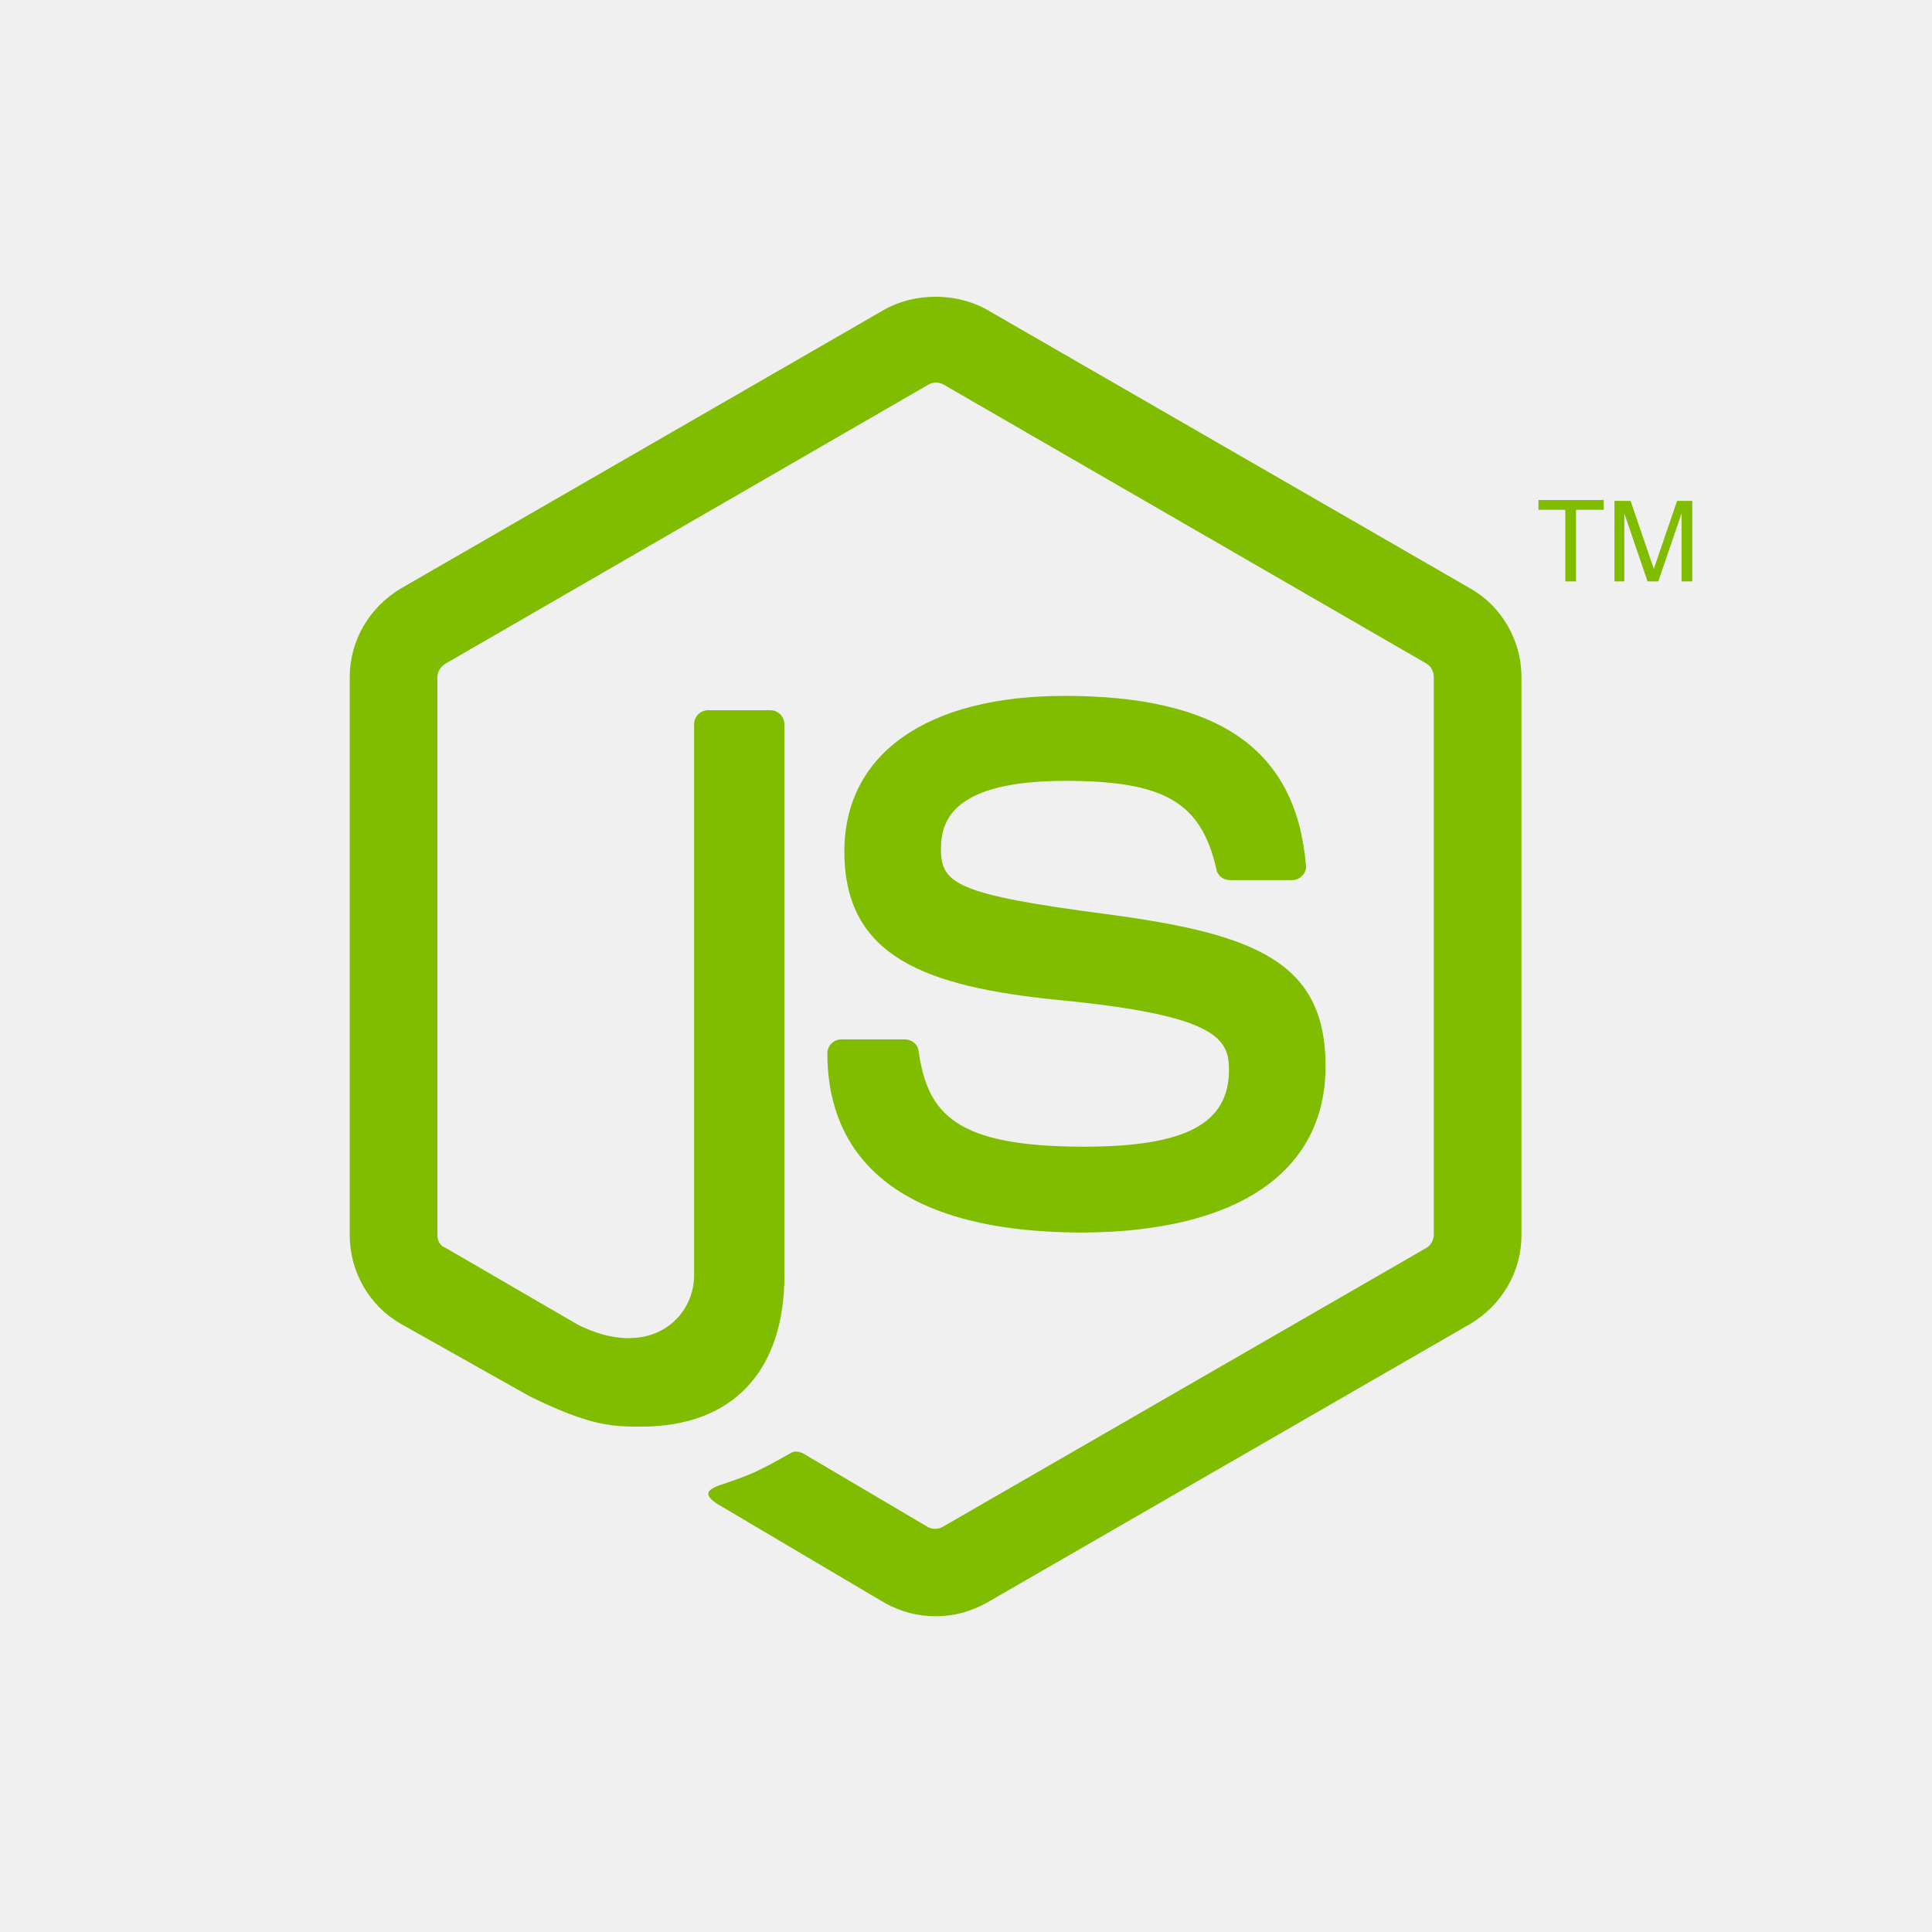
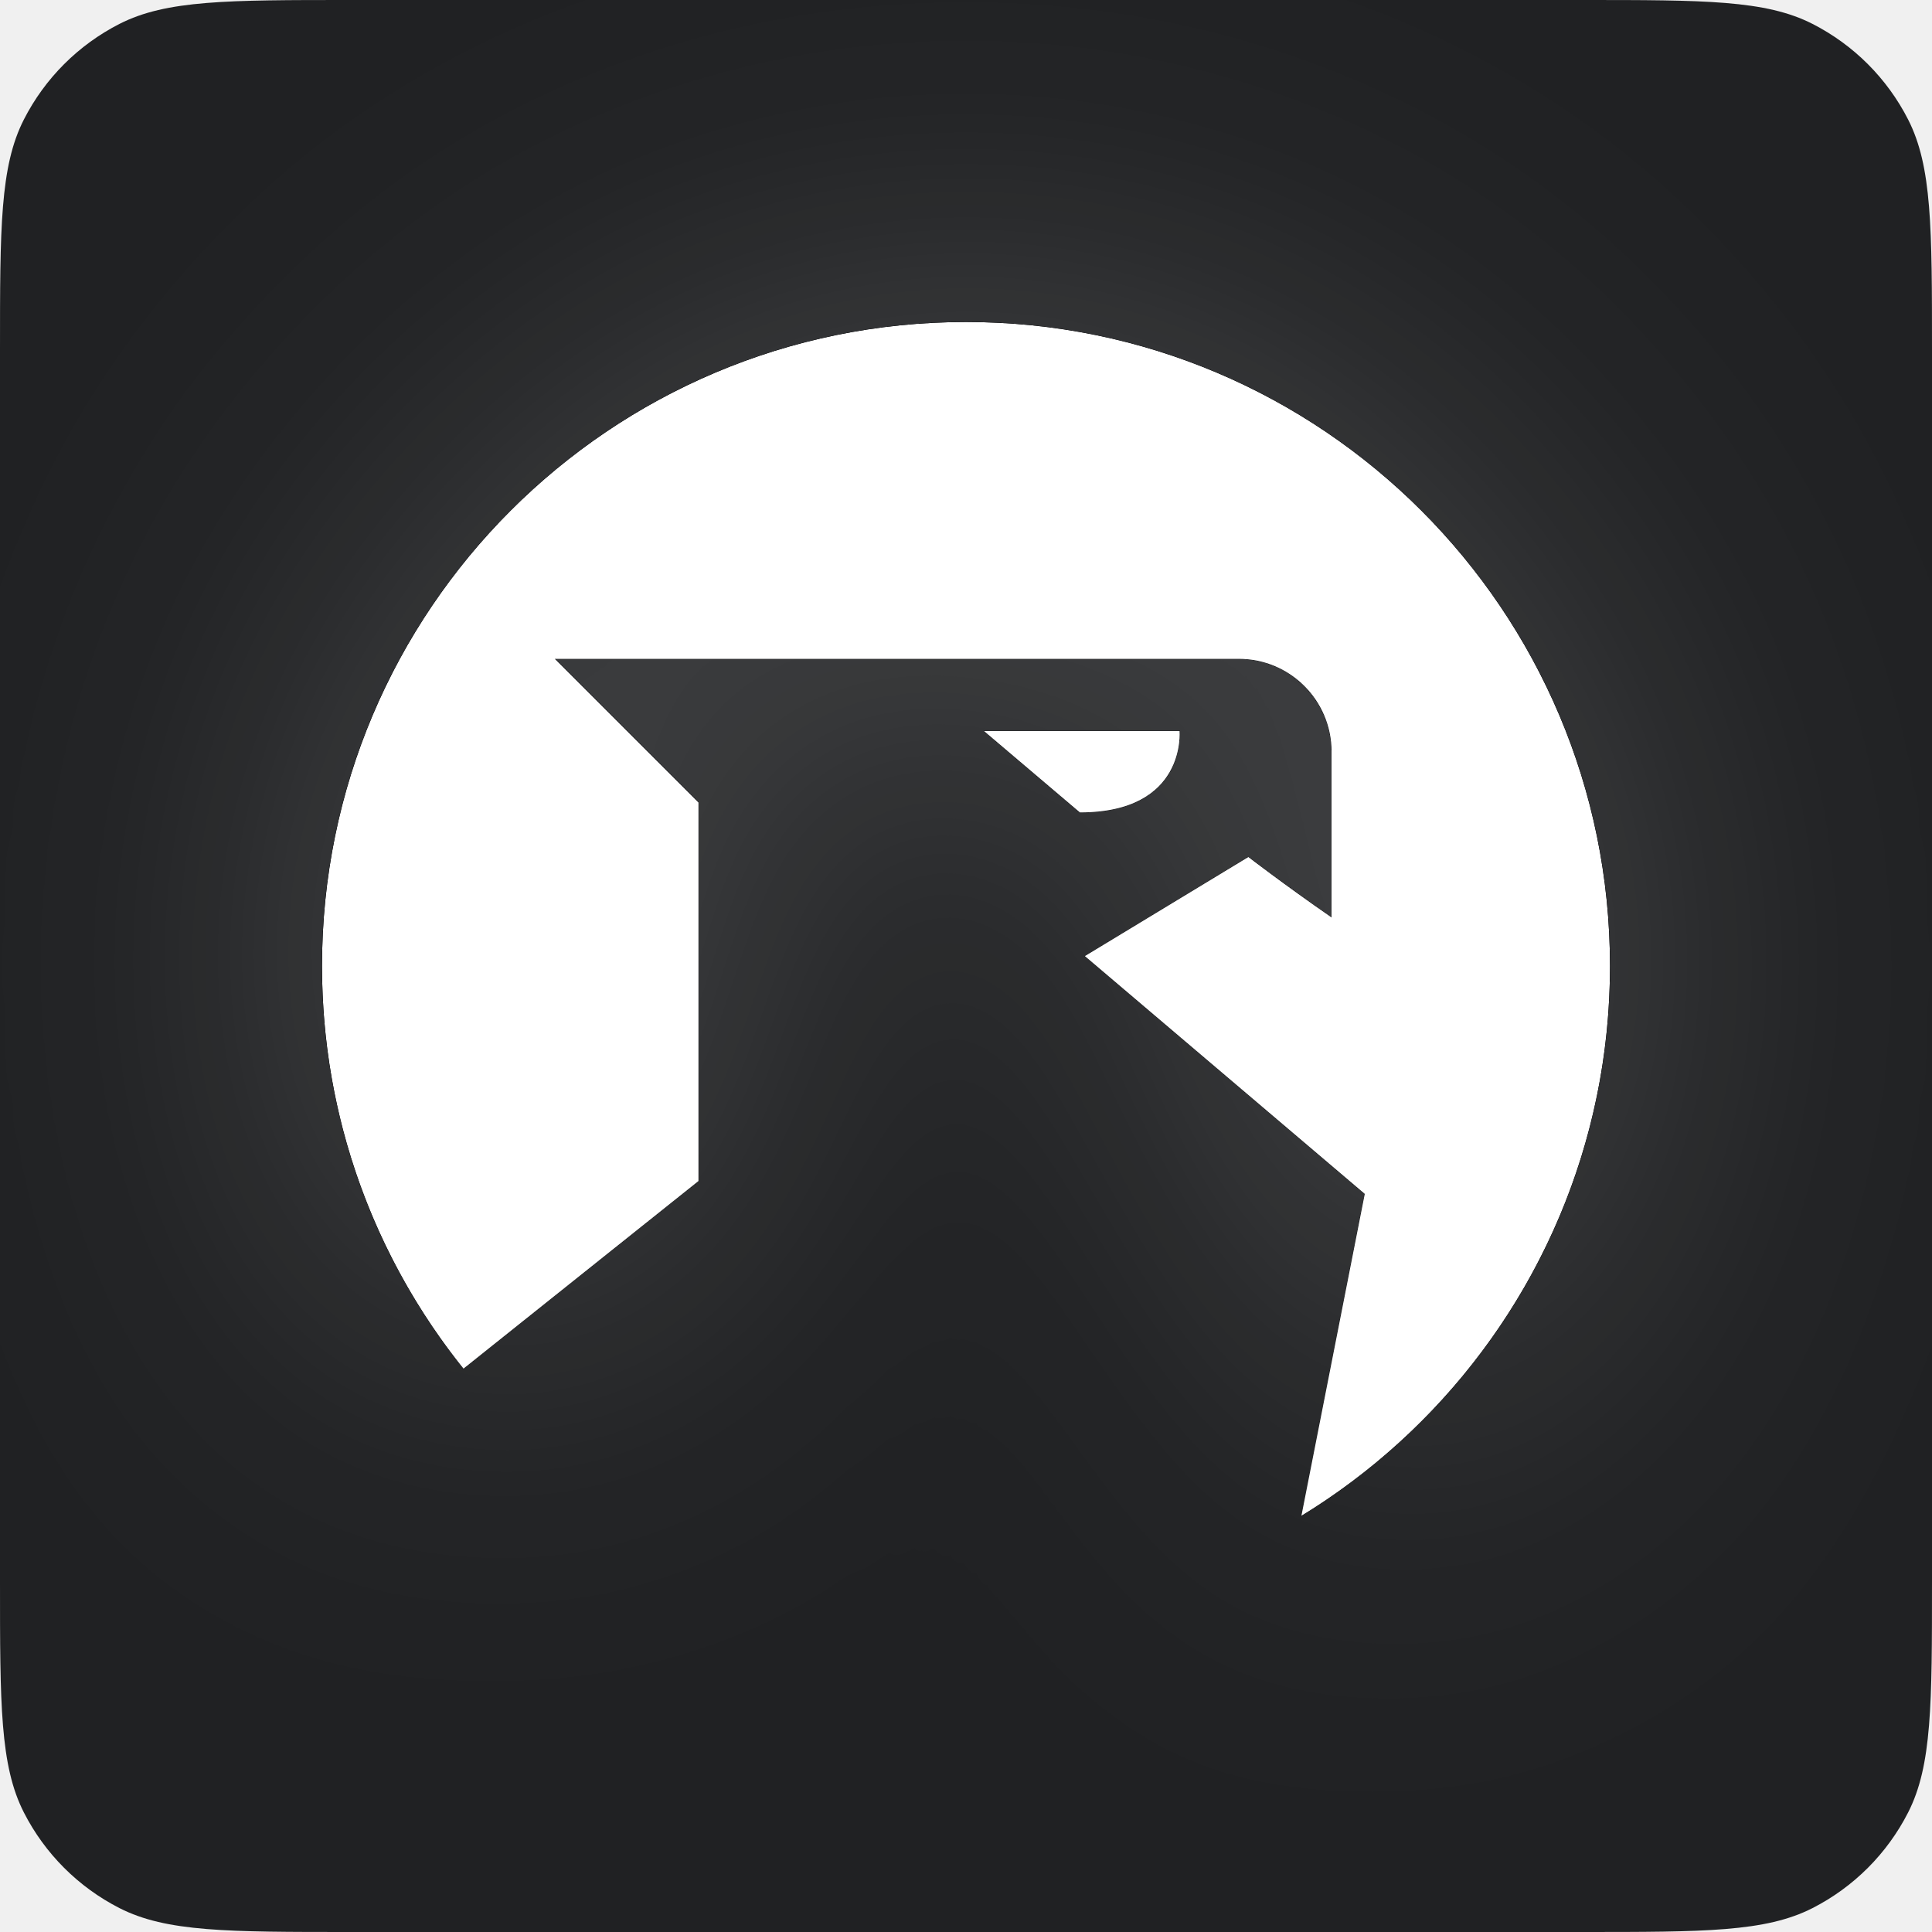
- <svg xmlns="http://www.w3.org/2000/svg" width="216" height="216" viewBox="0 0 216 216">
-   <path fill="#80bd01" d="M104.6 180.7c-2 0-3.9-.5-5.7-1.5l-18.1-10.7c-2.7-1.5-1.4-2-.5-2.4 3.6-1.2 4.3-1.5 8.2-3.7.4-.2.9-.1 1.3.1l13.9 8.2c.5.3 1.2.3 1.7 0l54.1-31.2c.5-.3.8-.9.8-1.5V75.7c0-.6-.3-1.2-.8-1.5l-54-31.2c-.5-.3-1.2-.3-1.7 0l-54 31.2c-.5.3-.9.9-.9 1.5v62.4c0 .6.3 1.2.9 1.4l14.8 8.6c8 4 13-.7 13-5.5V81c0-.9.7-1.6 1.6-1.6h6.9c.9 0 1.6.7 1.6 1.6v61.6c0 10.7-5.8 16.9-16 16.9-3.1 0-5.6 0-12.5-3.4L44.8 148c-3.5-2-5.7-5.8-5.7-9.9V75.7c0-4.1 2.2-7.8 5.7-9.9l54.1-31.2c3.4-1.9 8-1.9 11.4 0l54.1 31.2c3.5 2 5.7 5.8 5.7 9.9v62.4c0 4.1-2.2 7.8-5.7 9.9l-54.1 31.2c-1.8 1-3.7 1.5-5.7 1.5zm43.6-61.5c0-11.7-7.9-14.8-24.5-17-16.8-2.2-18.5-3.4-18.5-7.3 0-3.2 1.4-7.6 13.9-7.6 11.1 0 15.2 2.4 16.9 9.9.1.7.8 1.2 1.5 1.2h7c.4 0 .8-.2 1.1-.5.3-.3.5-.8.4-1.2-1.1-12.9-9.7-18.9-27-18.9-15.4 0-24.6 6.5-24.6 17.4 0 11.8 9.1 15.1 23.9 16.6 17.7 1.7 19.1 4.3 19.1 7.8 0 6-4.8 8.6-16.2 8.6-14.3 0-17.5-3.6-18.5-10.7-.1-.8-.8-1.3-1.6-1.3h-7c-.9 0-1.6.7-1.6 1.6 0 9.1 5 20 28.6 20 17.3-.1 27.1-6.8 27.1-18.6zM172 55.9V57h3v8h1.2v-8h3.1v-1.1H172zm8.4 9.1h1.2v-7.6l2.6 7.6h1.2l2.6-7.6V65h1.2v-9h-1.7l-2.6 7.6-2.6-7.6h-1.8v9z" />
+ <svg xmlns="http://www.w3.org/2000/svg" width="300" height="300" viewBox="0 0 300 300" fill="none">
+   <g clip-path="url(#clip0_1273_29546)">
+     <path d="M0 54.4C0 35.358 0 25.837 3.706 18.564C6.965 12.167 12.167 6.965 18.564 3.706C25.837 0 35.358 0 54.4 0H245.6C264.642 0 274.163 0 281.436 3.706C287.833 6.965 293.035 12.167 296.294 18.564C300 25.837 300 35.358 300 54.4V245.6C300 264.642 300 274.163 296.294 281.436C293.035 287.833 287.833 293.035 281.436 296.294C274.163 300 264.642 300 245.6 300H54.4C35.358 300 25.837 300 18.564 296.294C12.167 293.035 6.965 287.833 3.706 281.436C0 274.163 0 264.642 0 245.6V54.4Z" fill="#202123" />
+     <g filter="url(#filter0_d_1273_29546)">
+       <mask id="mask0_1273_29546" style="mask-type:alpha" maskUnits="userSpaceOnUse" x="50" y="50" width="200" height="200">
+         <circle cx="150" cy="150" r="100" fill="black" />
+       </mask>
+       <g mask="url(#mask0_1273_29546)">
+         <path fill-rule="evenodd" clip-rule="evenodd" d="M202.08 235.385C230.819 217.818 250 186.149 250 150C250 94.772 205.228 50 150 50C94.772 50 50 94.772 50 150C50 173.663 58.219 195.406 71.957 212.53L108.457 183.393V142.851V124.616L86.151 102.309H108.457H192.365C200.318 102.309 206.765 108.756 206.765 116.709V142.462C199.252 137.261 193.843 133.078 193.843 133.078L168.458 148.462L211.92 185.386L202.08 235.385ZM152.787 113.509H183.163C183.163 113.509 184.303 126.155 167.688 126.155C152.787 113.508 152.787 113.509 152.787 113.509Z" fill="white" />
+       </g>
+     </g>
+   </g>
+   <defs>
+     <filter id="filter0_d_1273_29546" x="-10" y="-10" width="320" height="305.385" filterUnits="userSpaceOnUse" color-interpolation-filters="sRGB">
+       <feFlood flood-opacity="0" result="BackgroundImageFix" />
+       <feColorMatrix in="SourceAlpha" type="matrix" values="0 0 0 0 0 0 0 0 0 0 0 0 0 0 0 0 0 0 127 0" result="hardAlpha" />
+       <feOffset />
+       <feGaussianBlur stdDeviation="30" />
+       <feComposite in2="hardAlpha" operator="out" />
+       <feColorMatrix type="matrix" values="0 0 0 0 1 0 0 0 0 1 0 0 0 0 1 0 0 0 0.2 0" />
+       <feBlend mode="normal" in2="BackgroundImageFix" result="effect1_dropShadow_1273_29546" />
+       <feBlend mode="normal" in="SourceGraphic" in2="effect1_dropShadow_1273_29546" result="shape" />
+     </filter>
+     <clipPath id="clip0_1273_29546">
+       <path d="M0 54.4C0 35.358 0 25.837 3.706 18.564C6.965 12.167 12.167 6.965 18.564 3.706C25.837 0 35.358 0 54.4 0H245.6C264.642 0 274.163 0 281.436 3.706C287.833 6.965 293.035 12.167 296.294 18.564C300 25.837 300 35.358 300 54.4V245.6C300 264.642 300 274.163 296.294 281.436C293.035 287.833 287.833 293.035 281.436 296.294C274.163 300 264.642 300 245.6 300H54.4C35.358 300 25.837 300 18.564 296.294C12.167 293.035 6.965 287.833 3.706 281.436C0 274.163 0 264.642 0 245.6V54.4Z" fill="white" />
+     </clipPath>
+   </defs>
</svg>
